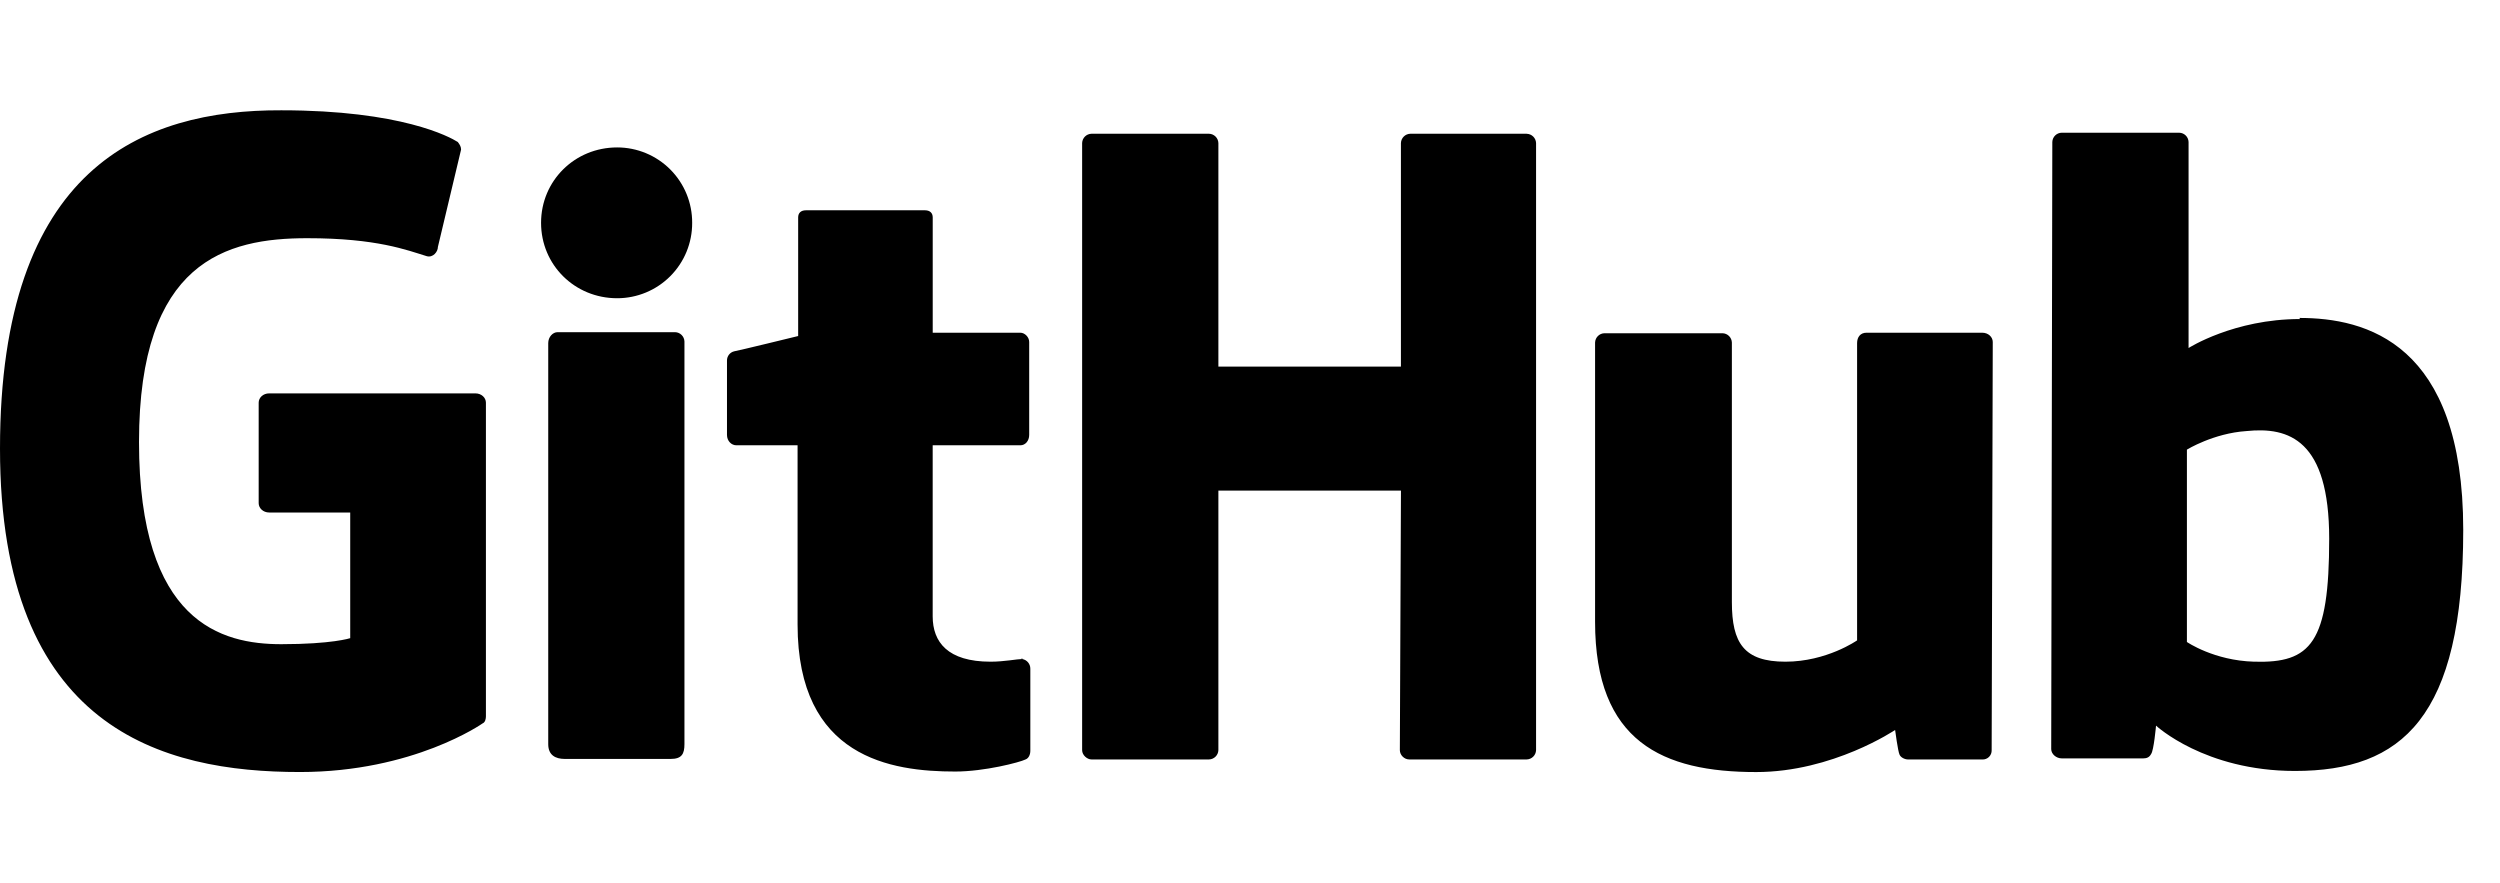
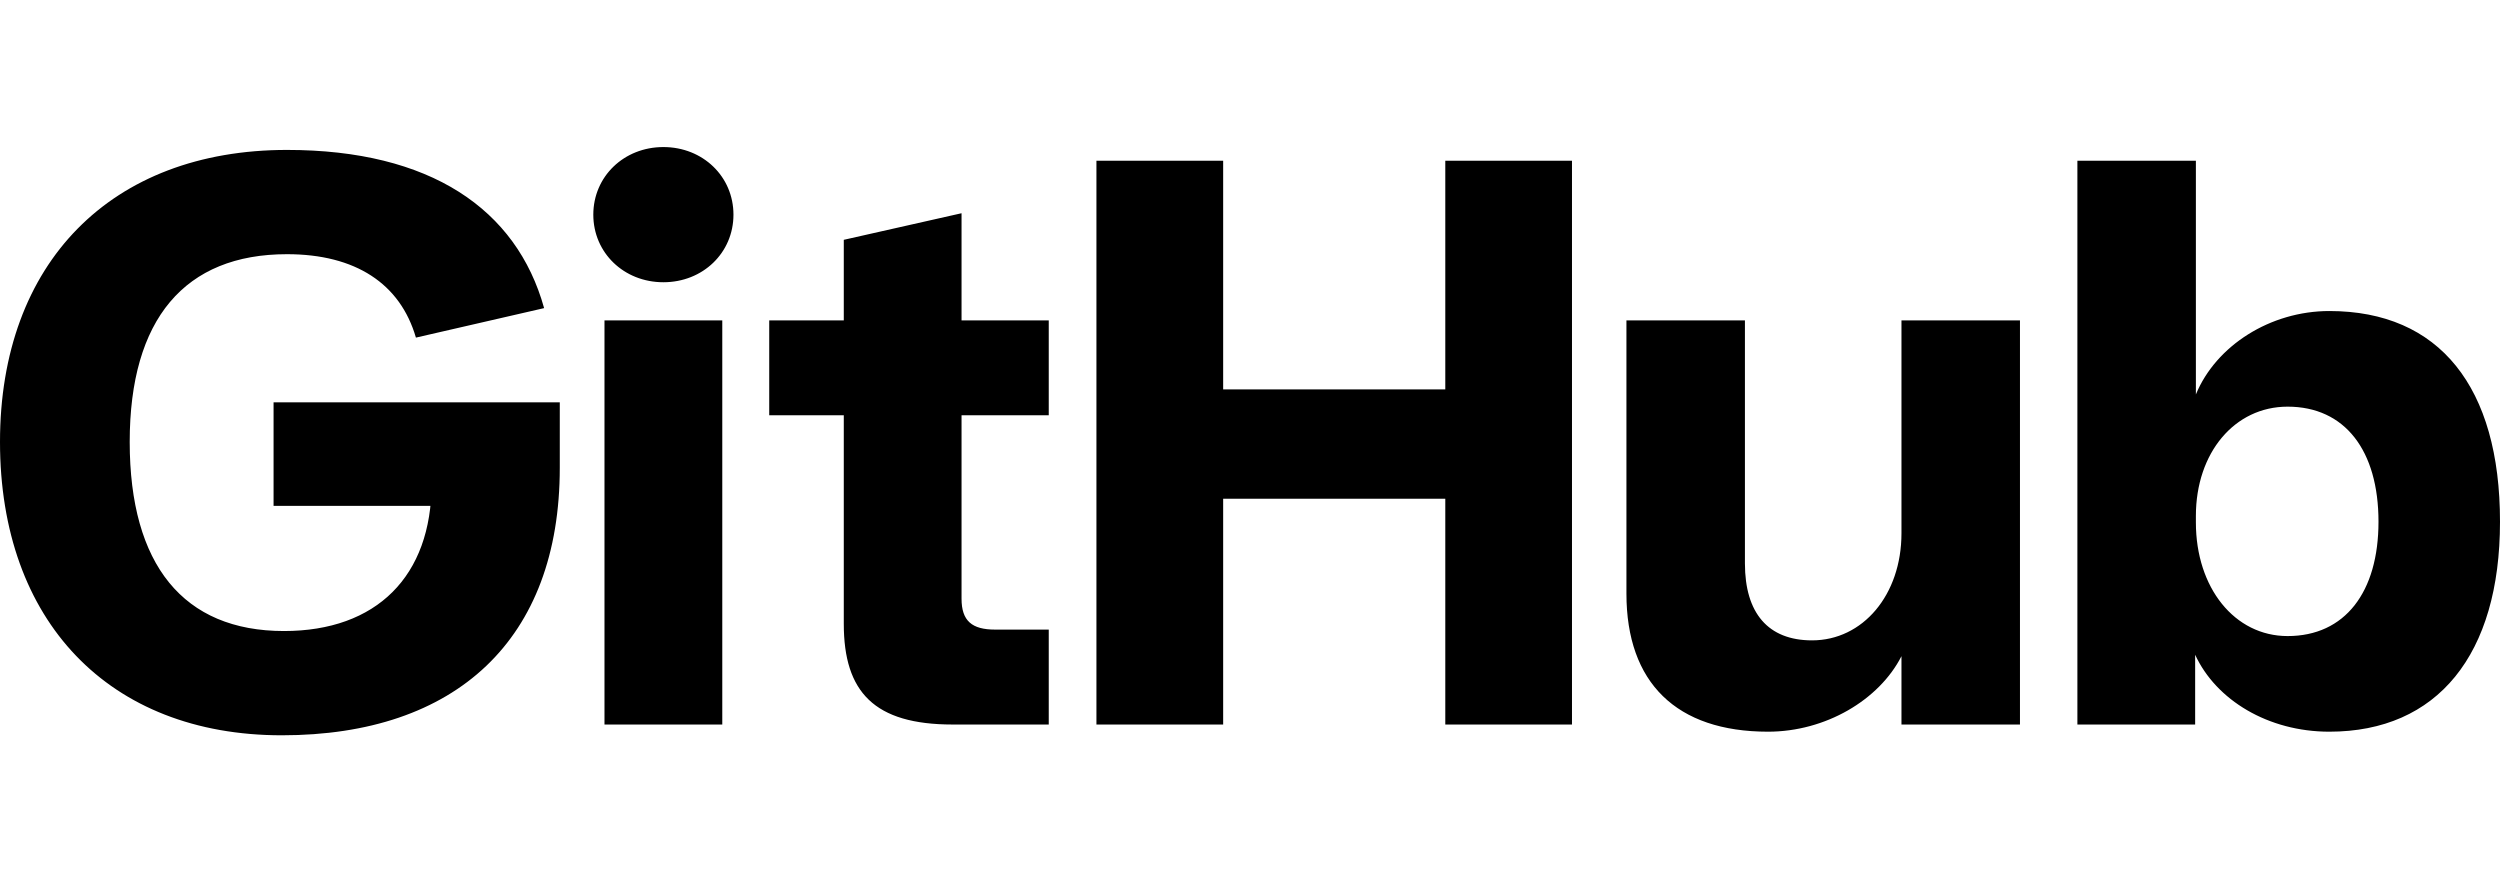
<svg xmlns="http://www.w3.org/2000/svg" width="68" height="24" viewBox="0 0 68 24">
-   <path d="M27.8 17.908h-.03c.013 0 .022.014.035.017l.01-.002-.016-.015Zm.005.017c-.14.001-.49.073-.861.073-1.17 0-1.575-.536-1.575-1.234v-4.652h2.385c.135 0 .24-.12.24-.283V9.302c0-.133-.12-.252-.24-.252H25.37V5.913c0-.119-.075-.193-.21-.193h-3.24c-.136 0-.21.074-.21.193V9.14s-1.636.401-1.741.416a.255.255 0 0 0-.195.253v2.021c0 .164.12.282.255.282h1.665v4.876c0 3.627 2.55 3.998 4.29 3.998.796 0 1.756-.252 1.906-.327.09-.03.135-.134.135-.238v-2.23a.264.264 0 0 0-.219-.265Zm35.549-3.272c0-2.69-1.095-3.047-2.25-2.928-.9.06-1.62.505-1.62.505v5.232s.735.506 1.83.536c1.545.044 2.04-.506 2.04-3.345ZM67 14.415c0 5.099-1.665 6.555-4.576 6.555-2.46 0-3.78-1.233-3.78-1.233s-.06.683-.135.773c-.045.089-.12.118-.21.118h-2.22c-.15 0-.286-.119-.286-.252l.03-16.514a.26.26 0 0 1 .255-.252h3.196a.26.26 0 0 1 .255.252v5.604s1.23-.788 3.03-.788l-.015-.03c1.8 0 4.456.67 4.456 5.767ZM53.918 9.05h-3.15c-.165 0-.255.119-.255.282v8.086s-.826.58-1.95.58c-1.126 0-1.456-.506-1.456-1.62v-7.06a.262.262 0 0 0-.255-.254h-3.21a.262.262 0 0 0-.256.253v7.596c0 3.27 1.846 4.087 4.381 4.087 2.085 0 3.78-1.145 3.78-1.145s.076.58.12.67c.03.074.136.133.24.133h2.011a.243.243 0 0 0 .255-.253l.03-11.103c0-.133-.12-.252-.285-.252Zm-35.556-.015h-3.195c-.135 0-.255.134-.255.297v10.91c0 .297.195.401.45.401h2.88c.3 0 .375-.134.375-.401V9.287a.262.262 0 0 0-.255-.252ZM16.787 4.01c-1.155 0-2.07.907-2.07 2.051 0 1.145.915 2.051 2.07 2.051a2.04 2.04 0 0 0 2.04-2.05 2.04 2.04 0 0 0-2.04-2.052Zm24.74-.372H38.36a.262.262 0 0 0-.255.253v6.08H33.14v-6.08a.262.262 0 0 0-.255-.253h-3.196a.262.262 0 0 0-.255.253v16.514c0 .133.135.252.255.252h3.196a.262.262 0 0 0 .255-.253v-7.06h4.966l-.03 7.06c0 .134.12.253.255.253h3.195a.262.262 0 0 0 .255-.253V3.892a.262.262 0 0 0-.255-.253Zm-28.31 7.313v8.532c0 .06-.015.163-.09.193 0 0-1.875 1.323-4.966 1.323C4.426 21 0 19.84 0 12.2S3.87 2.986 7.651 3c3.27 0 4.59.728 4.8.862.06.075.09.134.09.208l-.63 2.646c0 .134-.134.297-.3.253-.54-.164-1.35-.49-3.255-.49-2.205 0-4.575.623-4.575 5.543s2.25 5.5 3.87 5.5c1.38 0 1.875-.164 1.875-.164V13.94H7.321c-.165 0-.285-.12-.285-.253v-2.735c0-.134.12-.252.285-.252h5.61c.166 0 .286.118.286.252Z" />
+   <path d="M16.442 19.707V8.714h3.204v10.993h-3.204Zm9.469 0c-2.129 0-2.96-.881-2.96-2.739v-5.672h-2.028V8.714h2.028V6.523l3.203-.723v2.914h2.372v2.582h-2.372v4.988c0 .606.284.841.912.841h1.46v2.582h-2.615Zm22.18.195c-2.494 0-3.852-1.33-3.852-3.755V8.714h3.223v6.611c0 1.35.629 2.093 1.825 2.093 1.379 0 2.433-1.232 2.433-2.914v-5.79h3.223v10.993H51.72v-1.859c-.609 1.194-2.068 2.054-3.629 2.054Zm15.266 0c-1.662 0-3.081-.86-3.649-2.093v1.898h-3.203V4.372h3.223v6.357c.548-1.33 2.027-2.269 3.629-2.269 3.001 0 4.643 2.073 4.643 5.731 0 3.618-1.703 5.711-4.643 5.711Zm-1.135-2.601c1.561 0 2.473-1.193 2.473-3.11 0-1.937-.912-3.13-2.473-3.13-1.44 0-2.494 1.252-2.494 2.973v.176c0 1.78 1.054 3.091 2.494 3.091ZM39.312 4.372v6.22H33.27v-6.22h-3.447v15.335h3.447v-6.142h6.042v6.142h3.446V4.372h-3.446ZM7.664 20C2.96 20 0 16.89 0 12.02c0-4.871 3.021-7.942 7.806-7.942 3.892 0 6.244 1.604 6.994 4.303l-3.487.802c-.426-1.467-1.642-2.269-3.507-2.269-2.778 0-4.278 1.761-4.278 5.106 0 3.344 1.459 5.144 4.197 5.144 2.514 0 4.014-1.487 4.014-4.01v-.587l.892 1.193h-5.19v-2.816h7.785v1.78c0 4.674-2.818 7.276-7.562 7.276Zm10.38-12.323c1.075 0 1.906-.802 1.906-1.838C19.95 4.802 19.119 4 18.044 4c-1.074 0-1.906.802-1.906 1.839 0 1.036.832 1.838 1.906 1.838Z" />
</svg>
